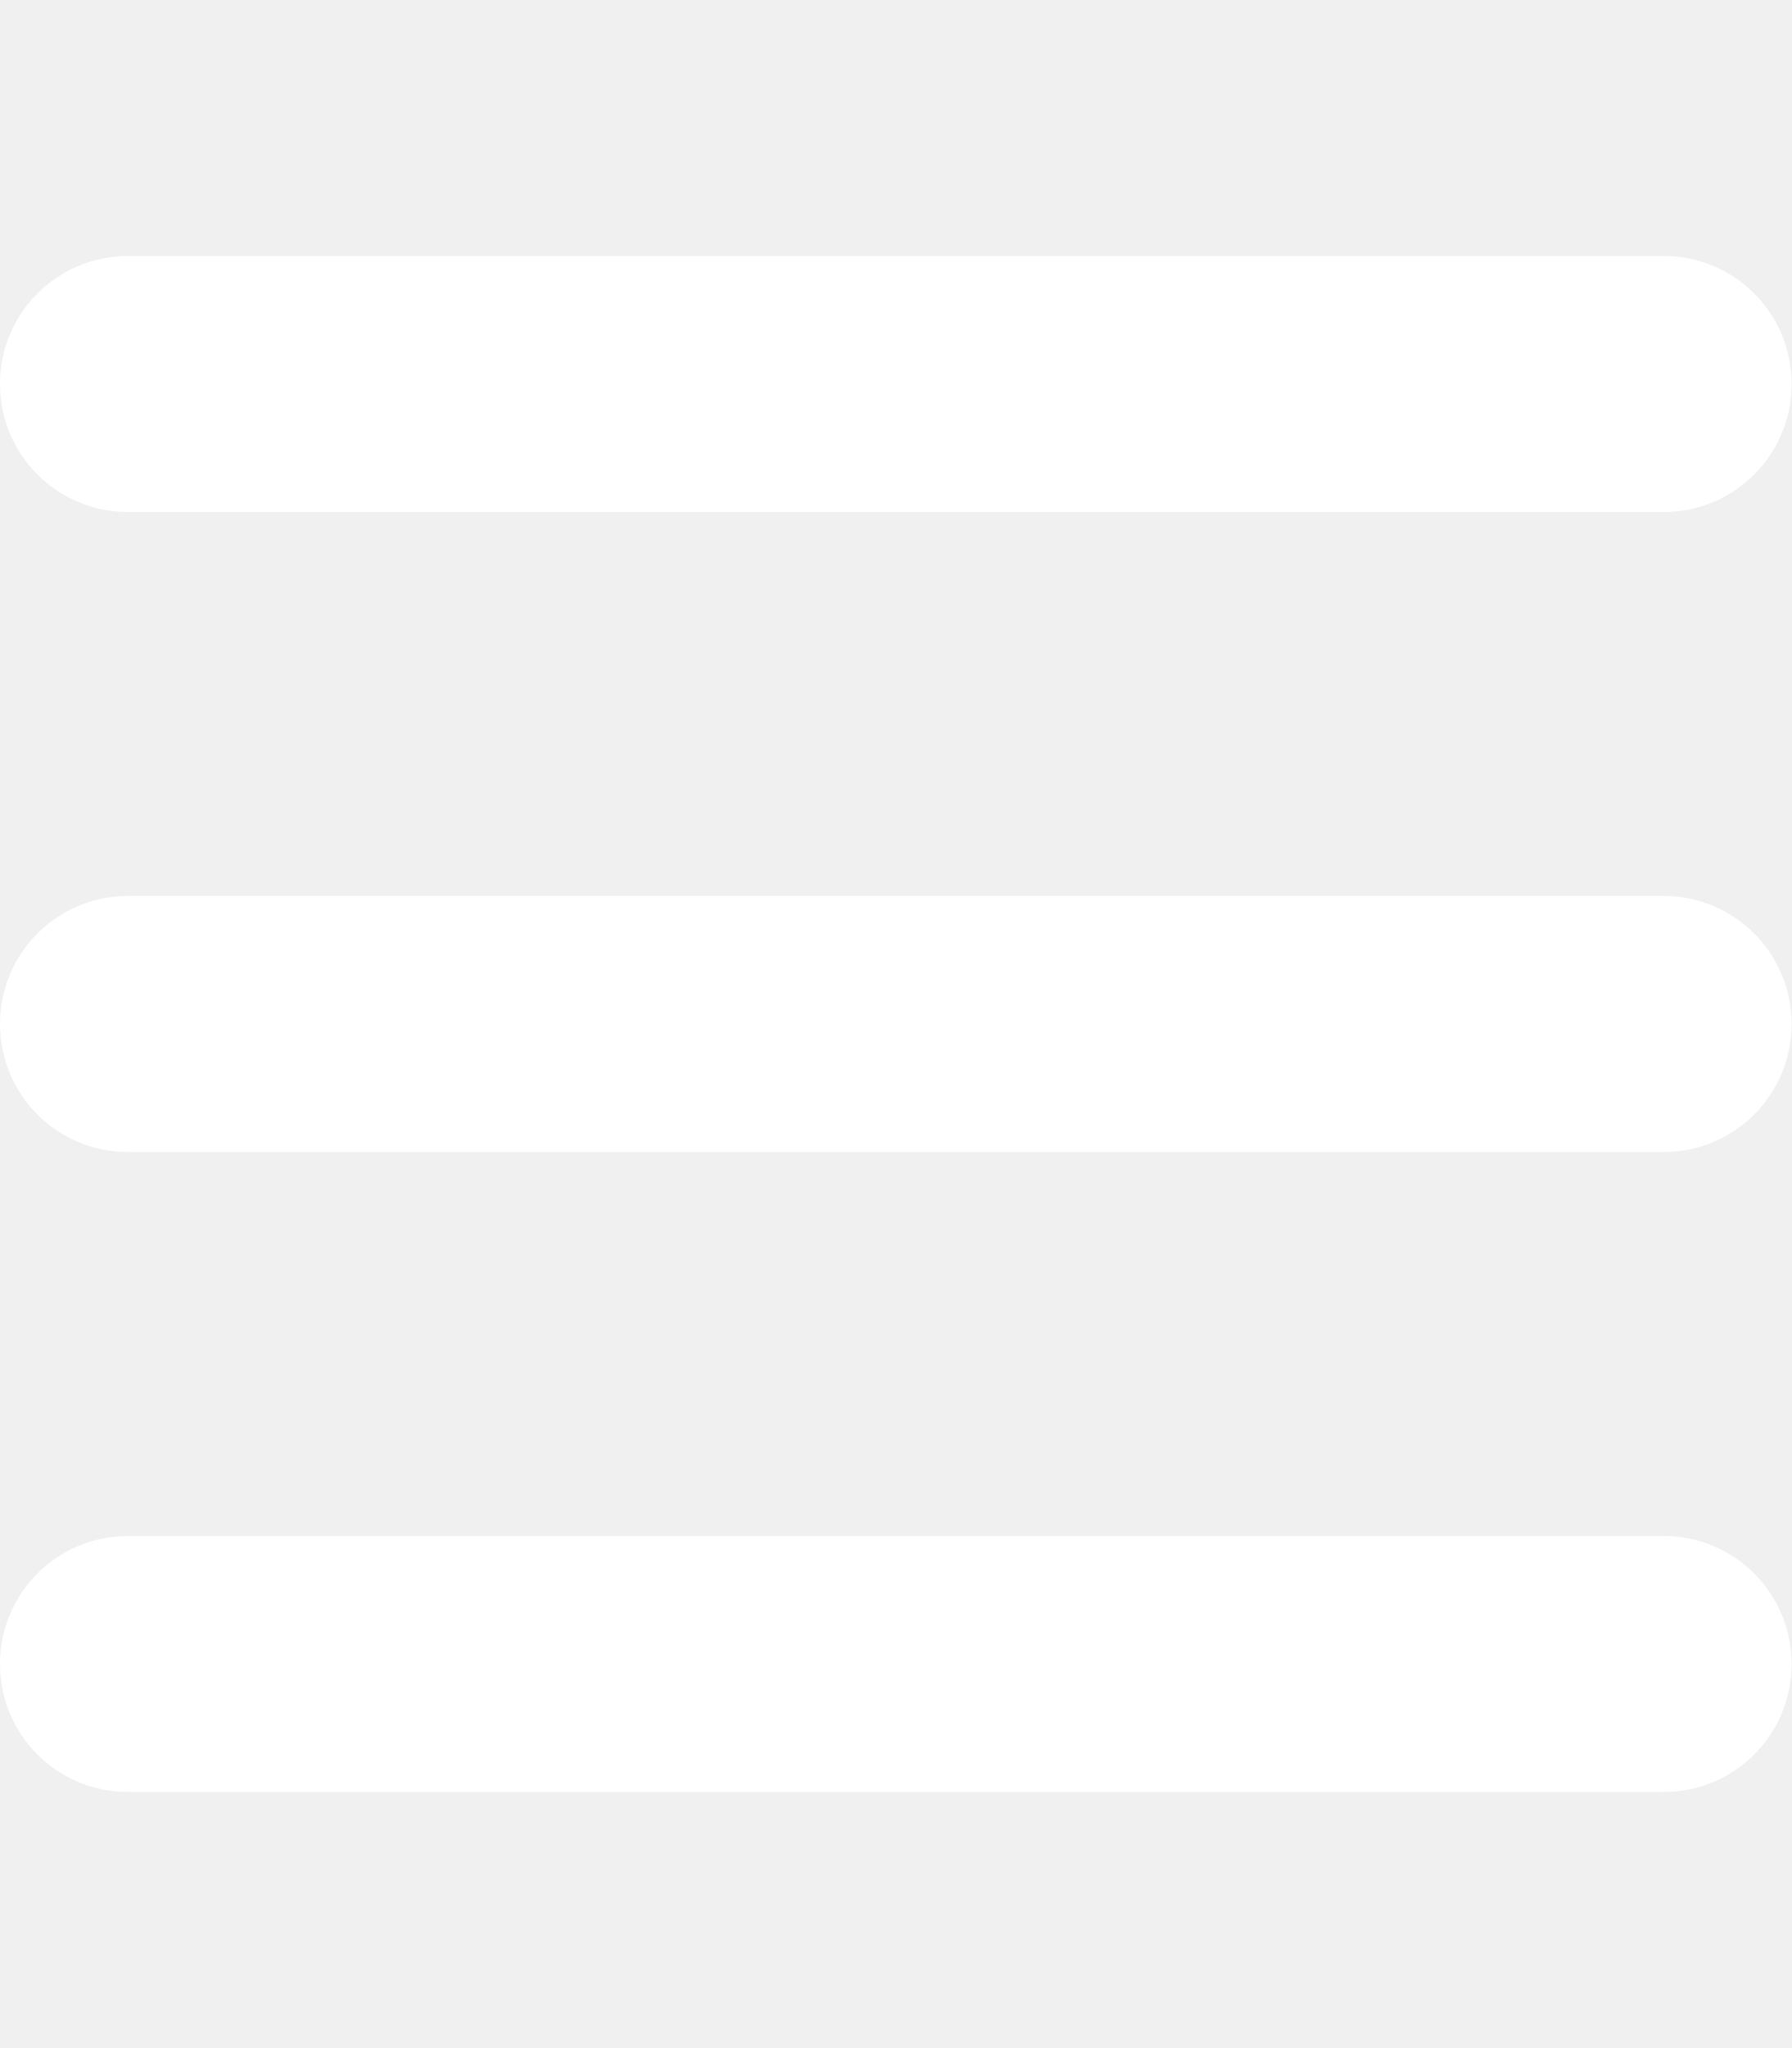
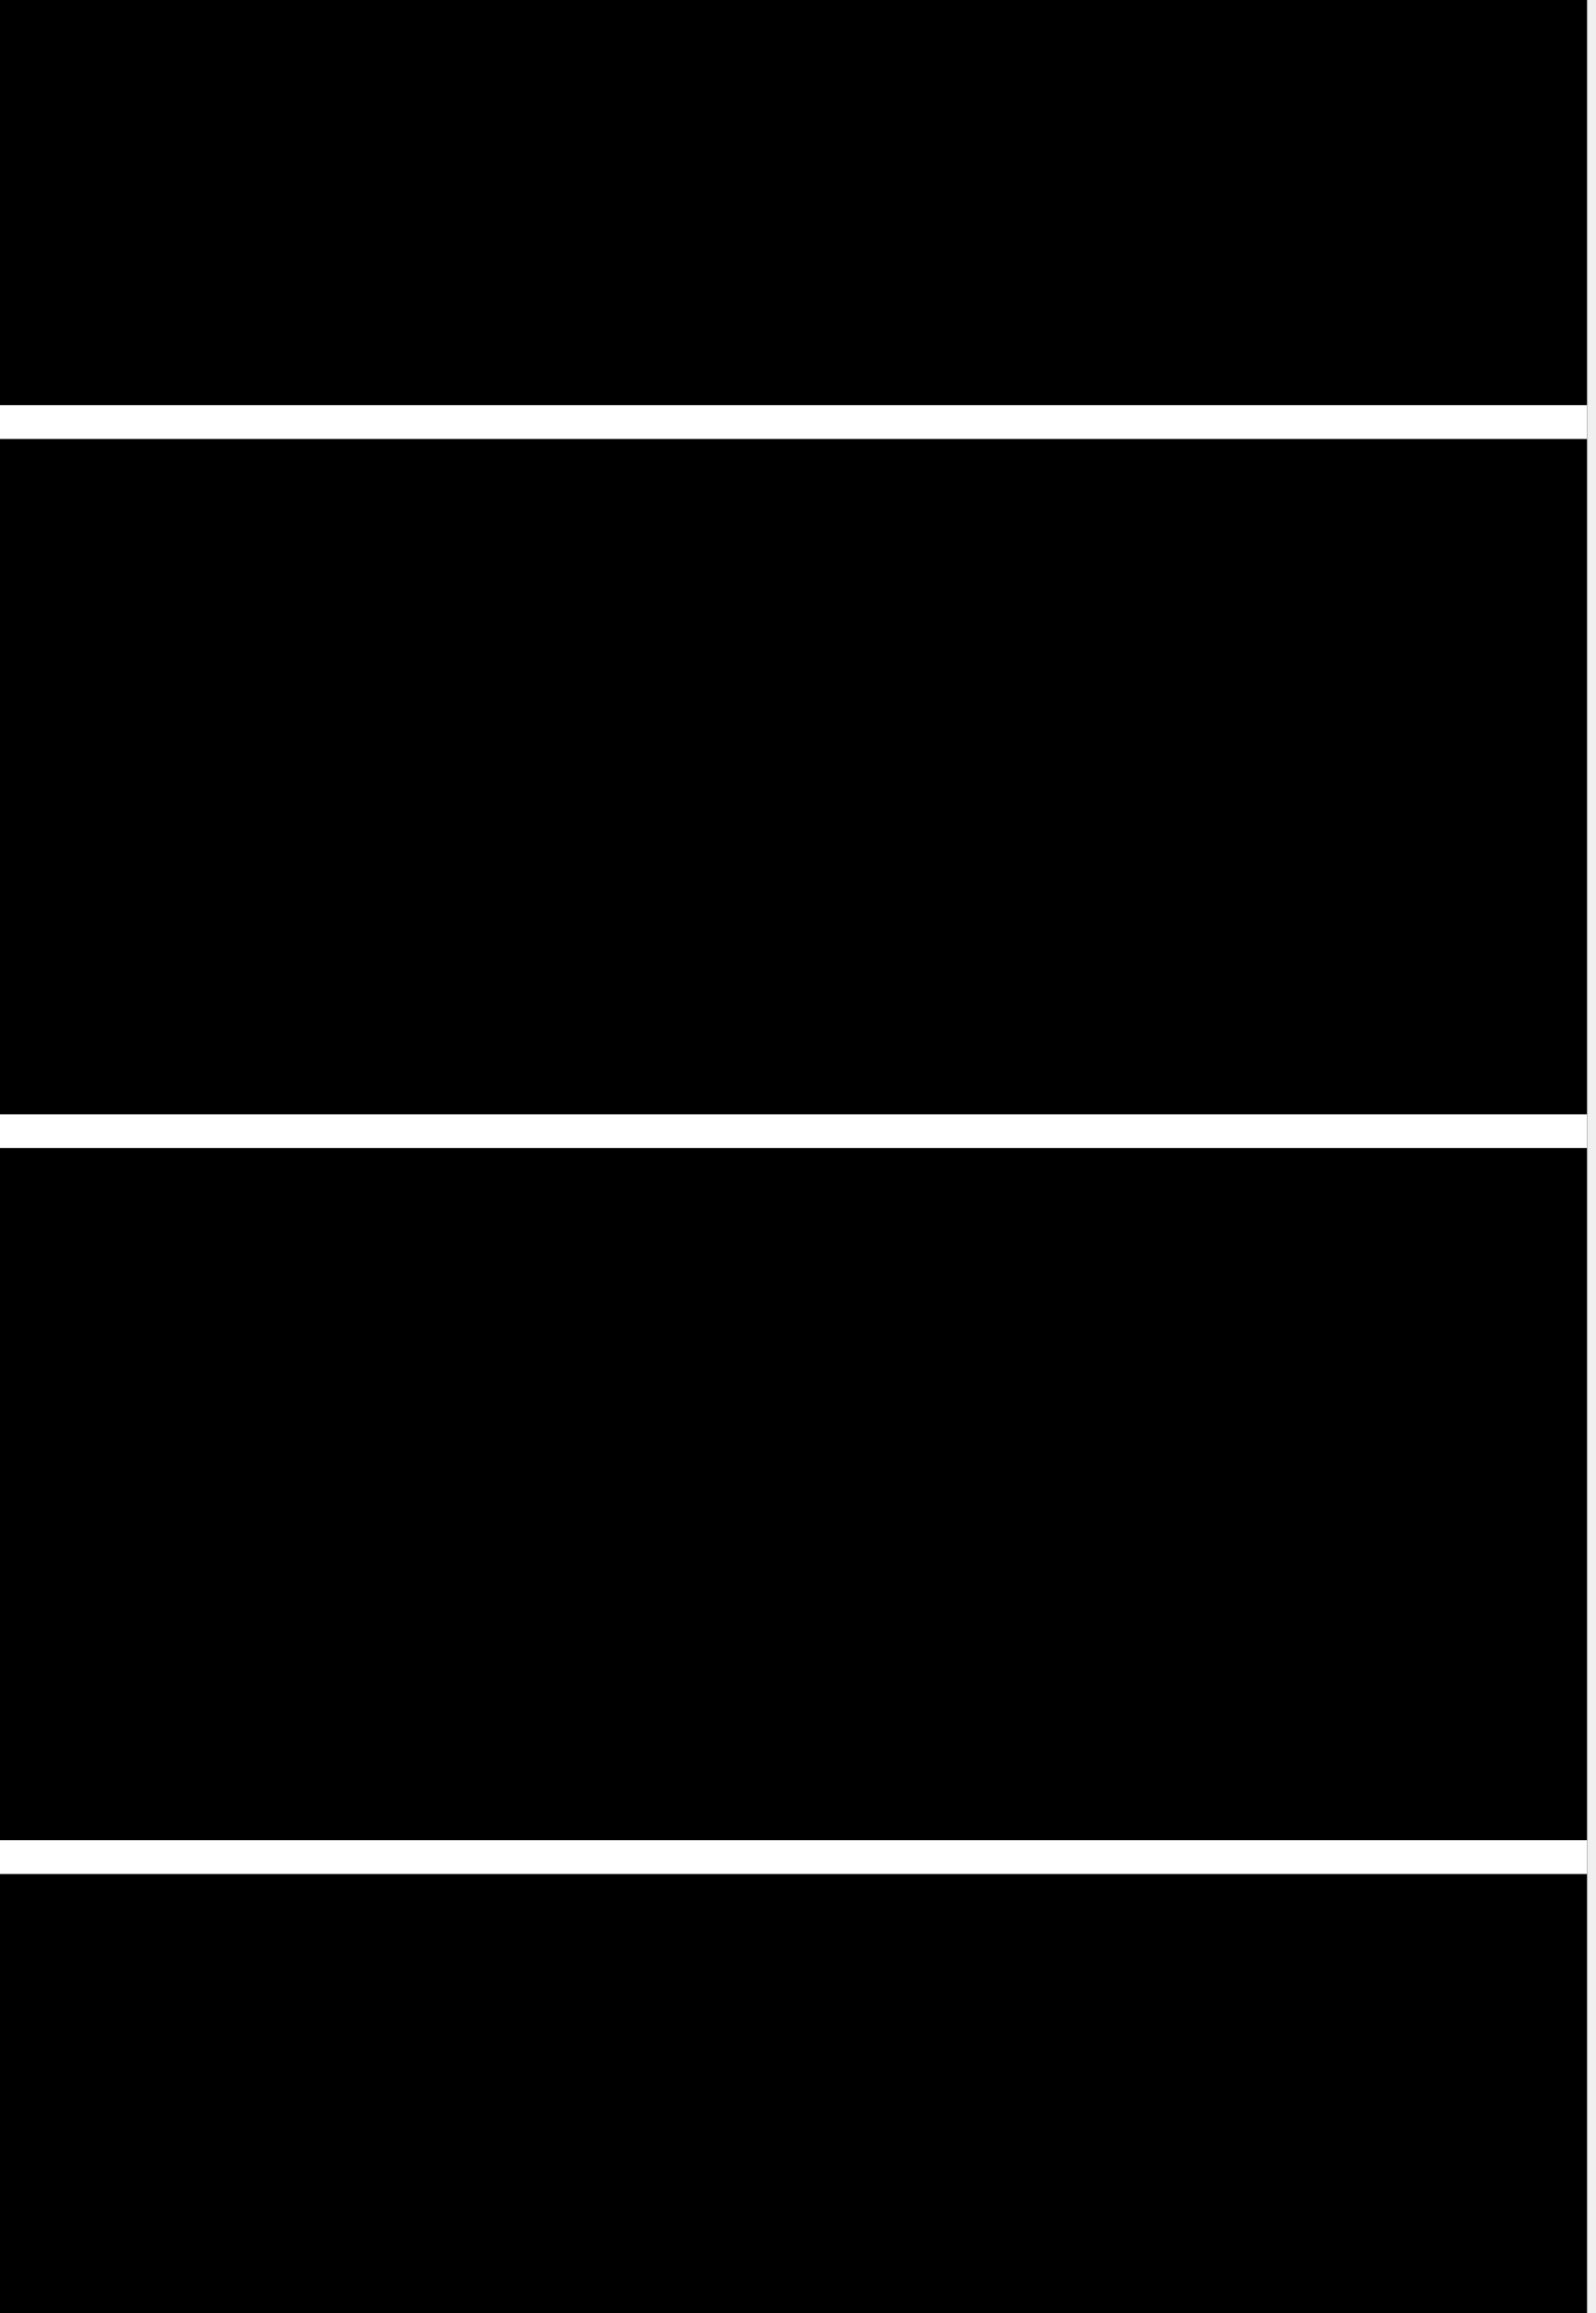
- <svg xmlns="http://www.w3.org/2000/svg" viewBox="0 0 448 512">
-   <path fill="white" d="M0 96C0 78.3 14.3 64 32 64H416c17.7 0 32 14.3 32 32s-14.3 32-32 32H32C14.3 128 0 113.7 0 96zM0 256c0-17.7 14.3-32 32-32H416c17.7 0 32 14.3 32 32s-14.3 32-32 32H32c-17.7 0-32-14.3-32-32zM448 416c0 17.7-14.3 32-32 32H32c-17.7 0-32-14.3-32-32s14.3-32 32-32H416c17.7 0 32 14.3 32 32z" />
+ <svg xmlns="http://www.w3.org/2000/svg" width="40" height="58" viewBox="0 0 40 58" fill="none">
+   <g clip-path="url(#clip0_489_284)">
+     <rect width="39.796" height="58" fill="black" />
+     <line y1="10.584" x2="39.796" y2="10.584" stroke="white" stroke-width="0.847" />
+     <line y1="28.365" x2="39.796" y2="28.365" stroke="white" stroke-width="0.847" />
+     <line y1="46.569" x2="39.796" y2="46.569" stroke="white" stroke-width="0.847" />
+   </g>
+   <defs>
+     <clipPath id="clip0_489_284">
+       <rect width="39.796" height="58" fill="white" />
+     </clipPath>
+   </defs>
</svg>
